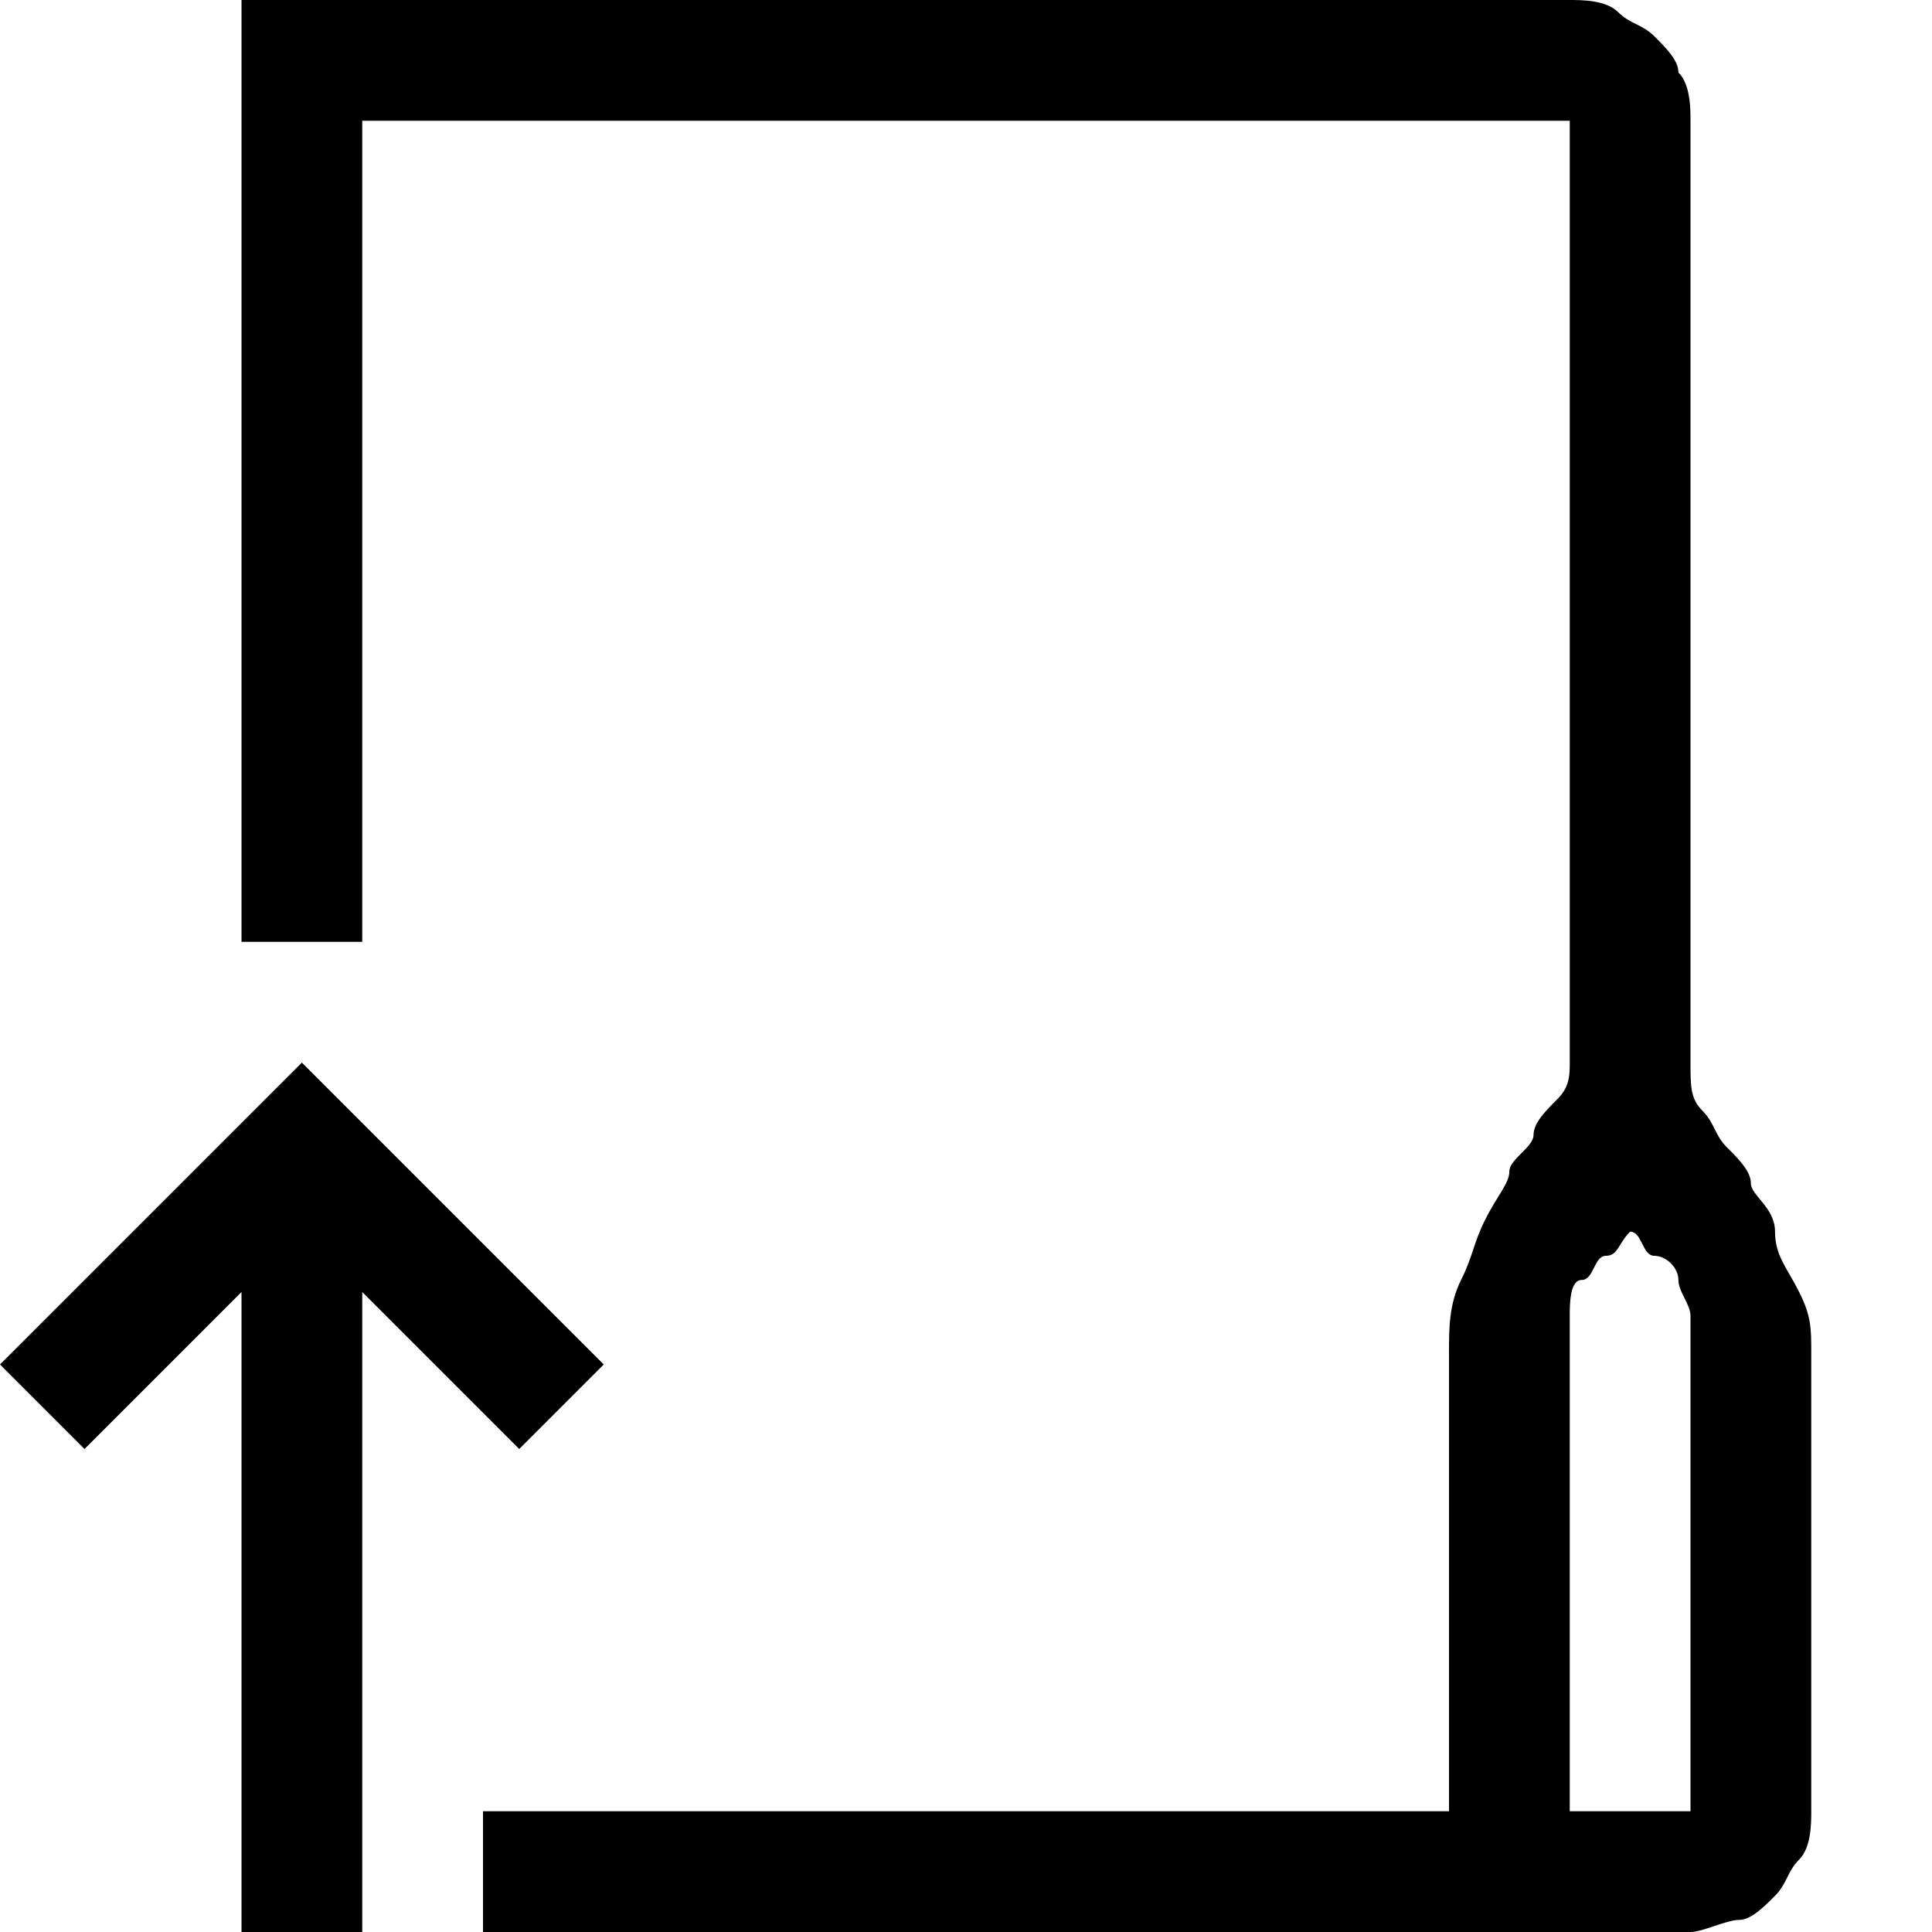
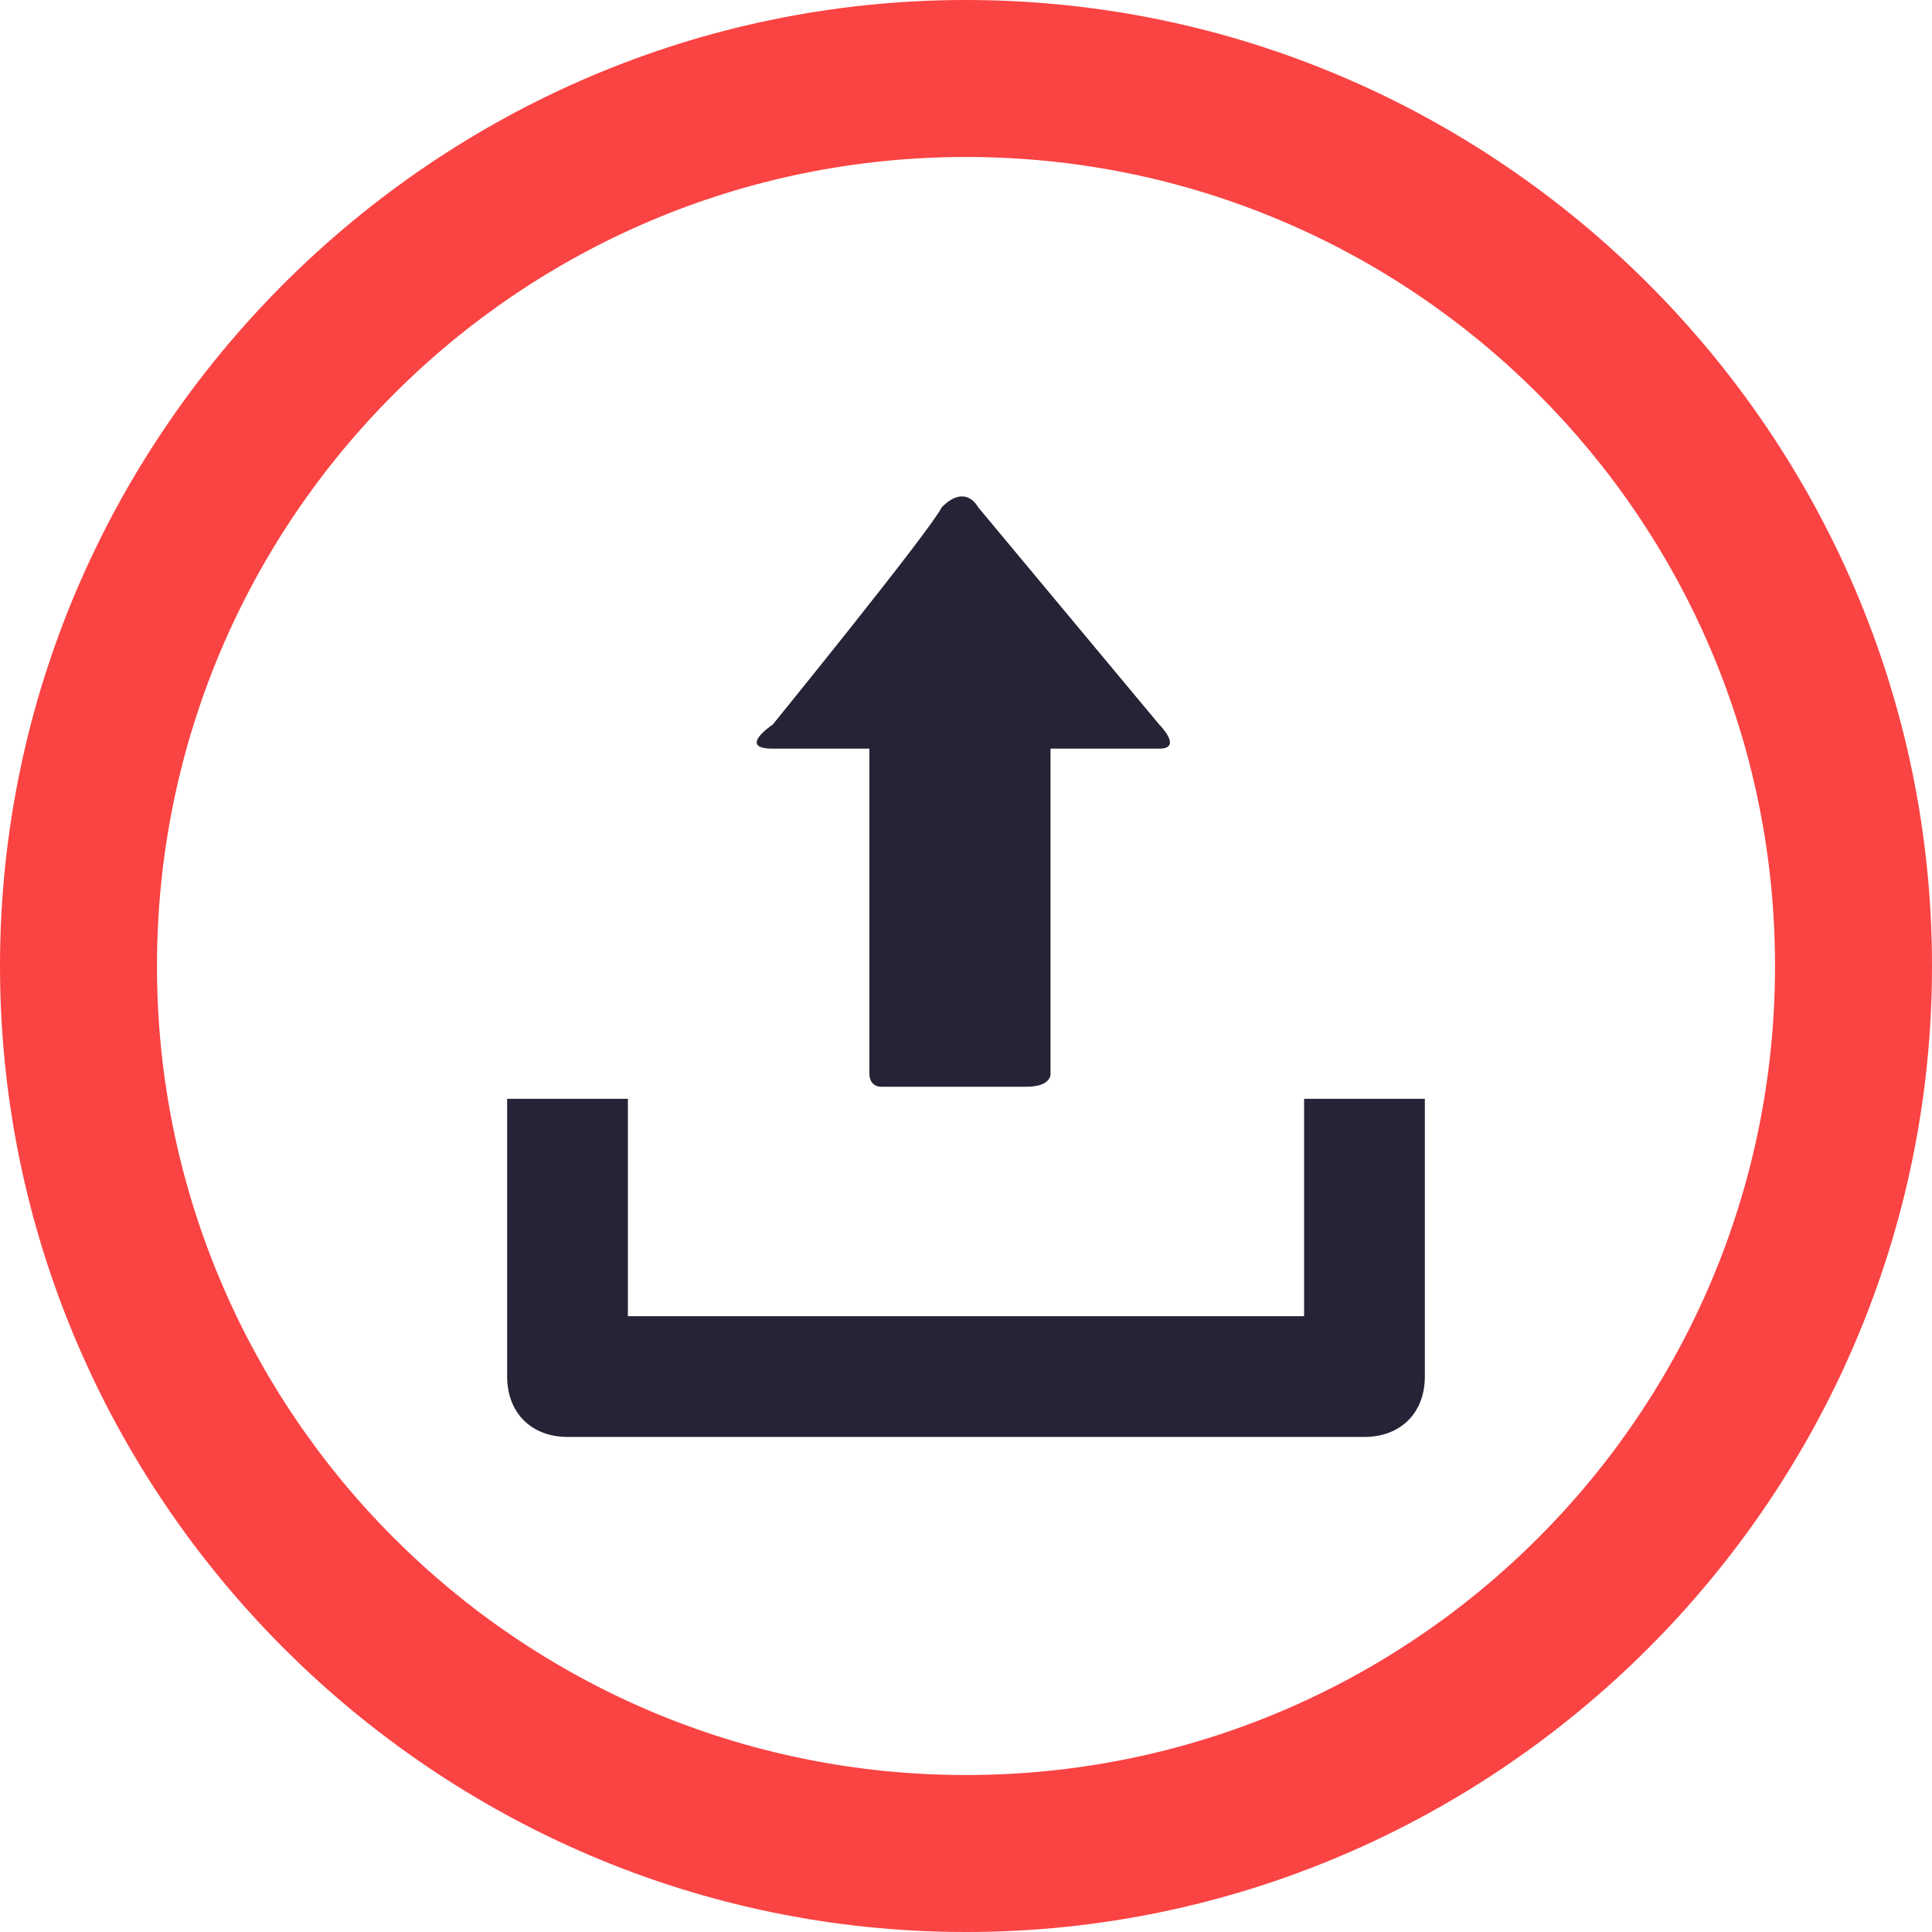
<svg xmlns="http://www.w3.org/2000/svg" version="1.1" id="Layer_1" x="0px" y="0px" viewBox="0 0 16 16" style="enable-background:new 0 0 16 16;" xml:space="preserve">
-   <g>
-     <path d="M3,10.7V16H2v-5.3L0.7,12L0,11.3l2.5-2.5L5,11.3L4.3,12L3,10.7z M13,0c0.1,0,0.3,0,0.4,0.1c0.1,0.1,0.2,0.1,0.3,0.2   c0.1,0.1,0.2,0.2,0.2,0.3C14,0.7,14,0.9,14,1v7.8c0,0.2,0,0.3,0.1,0.4s0.1,0.2,0.2,0.3s0.2,0.2,0.2,0.3s0.2,0.2,0.2,0.4   s0.1,0.3,0.2,0.5S15,11,15,11.2V15c0,0.1,0,0.3-0.1,0.4s-0.1,0.2-0.2,0.3s-0.2,0.2-0.3,0.2S14.1,16,14,16H4v-1h8v-3.8   c0-0.2,0-0.4,0.1-0.6s0.1-0.3,0.2-0.5s0.2-0.3,0.2-0.4s0.2-0.2,0.2-0.3s0.1-0.2,0.2-0.3S13,8.9,13,8.8V1H3v6.8H2V0H13z M14,11.2   c0-0.1,0-0.2,0-0.3s-0.1-0.2-0.1-0.3s-0.1-0.2-0.2-0.2s-0.1-0.2-0.2-0.2c-0.1,0.1-0.1,0.2-0.2,0.2s-0.1,0.2-0.2,0.2   s-0.1,0.2-0.1,0.3s0,0.2,0,0.3V15h1V11.2z" />
-   </g>
+   <style type="text/css">
+ 	.st0{fill:#FA4343;}
+ 	.st1{fill:#272235;}
+ </style>
+   <path class="st0" d="M8,0C3.6,0,0,3.6,0,8s3.6,8,8,8s8-3.6,8-8S12.4,0,8,0z M8,14.7c-3.7,0-6.7-3-6.7-6.7s3-6.7,6.7-6.7  s6.7,3,6.7,6.7S11.7,14.7,8,14.7z" />
+   <path class="st1" d="M10.8,9.1v1.8H5.2V9.1h-1v2.3c0,0.3,0.2,0.5,0.5,0.5h6.6c0.3,0,0.5-0.2,0.5-0.5V9.1H10.8z" />
+   <path class="st1" d="M8.1,4.2L9.6,6c0,0,0.2,0.2,0,0.2H8.7v2.7c0,0,0,0.1-0.2,0.1H7.3C7.2,9,7.2,8.9,7.2,8.9V6.2H6.4  c-0.3,0,0-0.2,0-0.2s1.3-1.6,1.4-1.8C8,4,8.1,4.2,8.1,4.2L8.1,4.2z" />
</svg>
